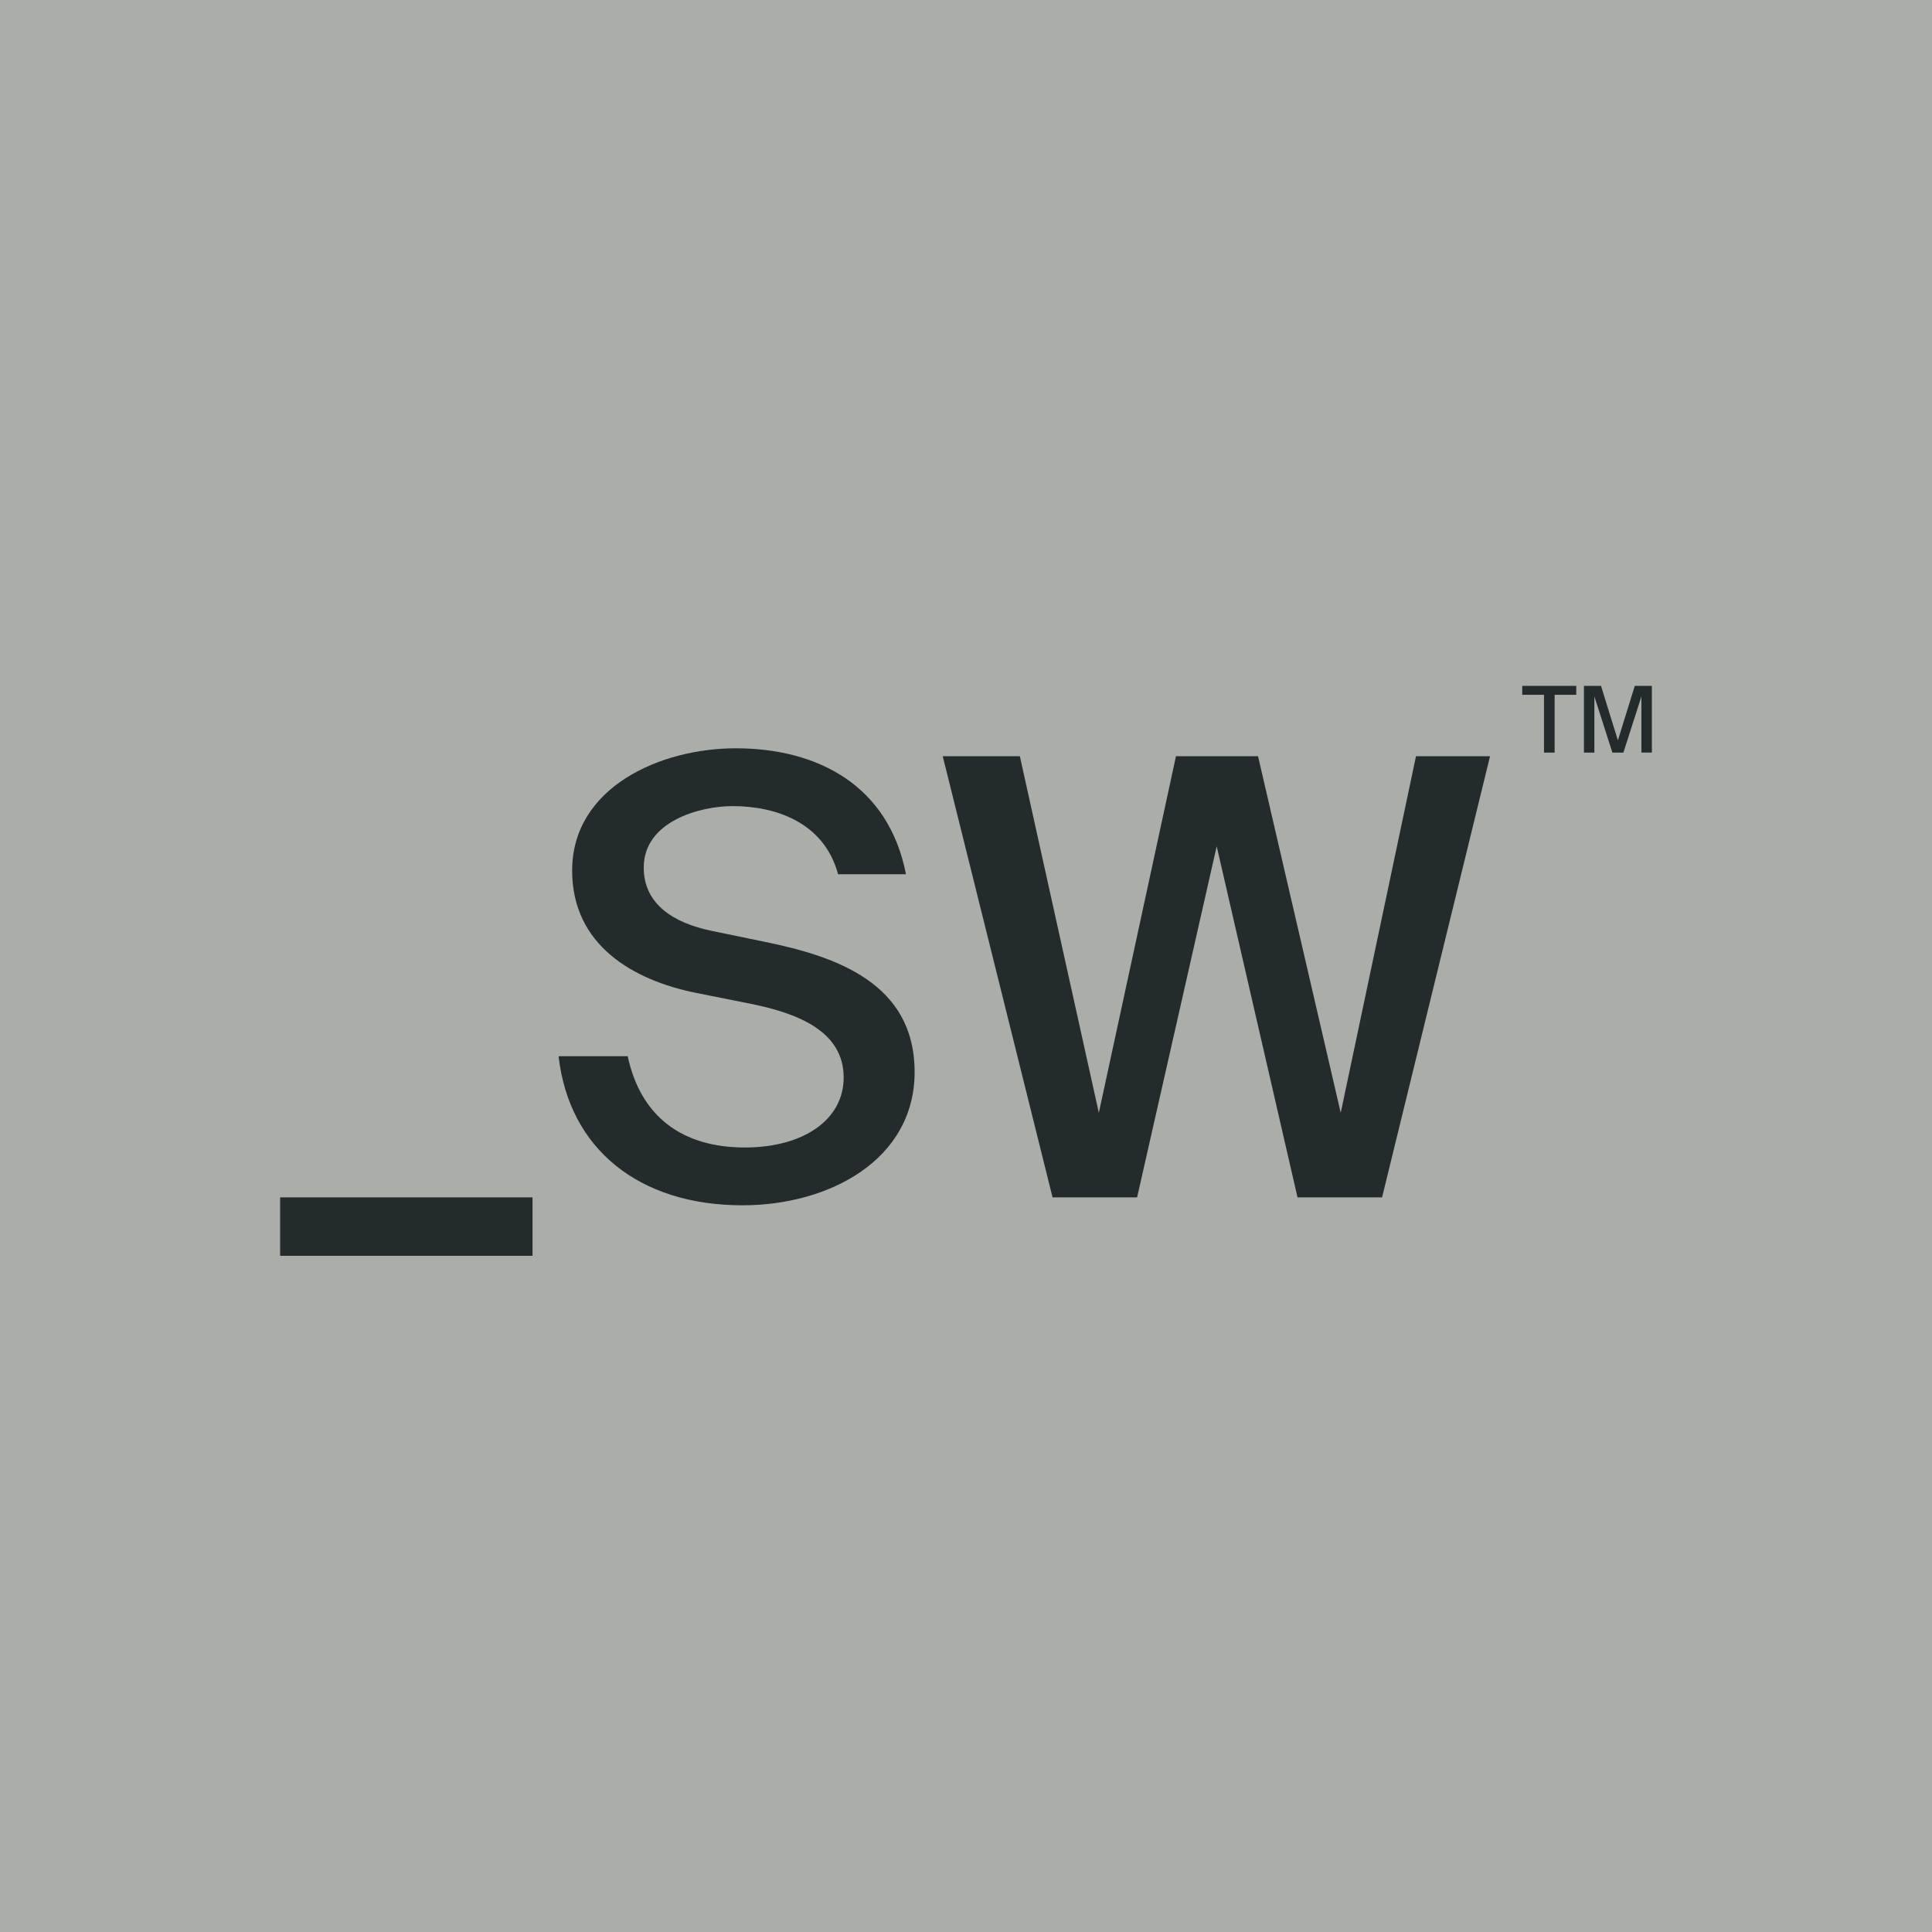
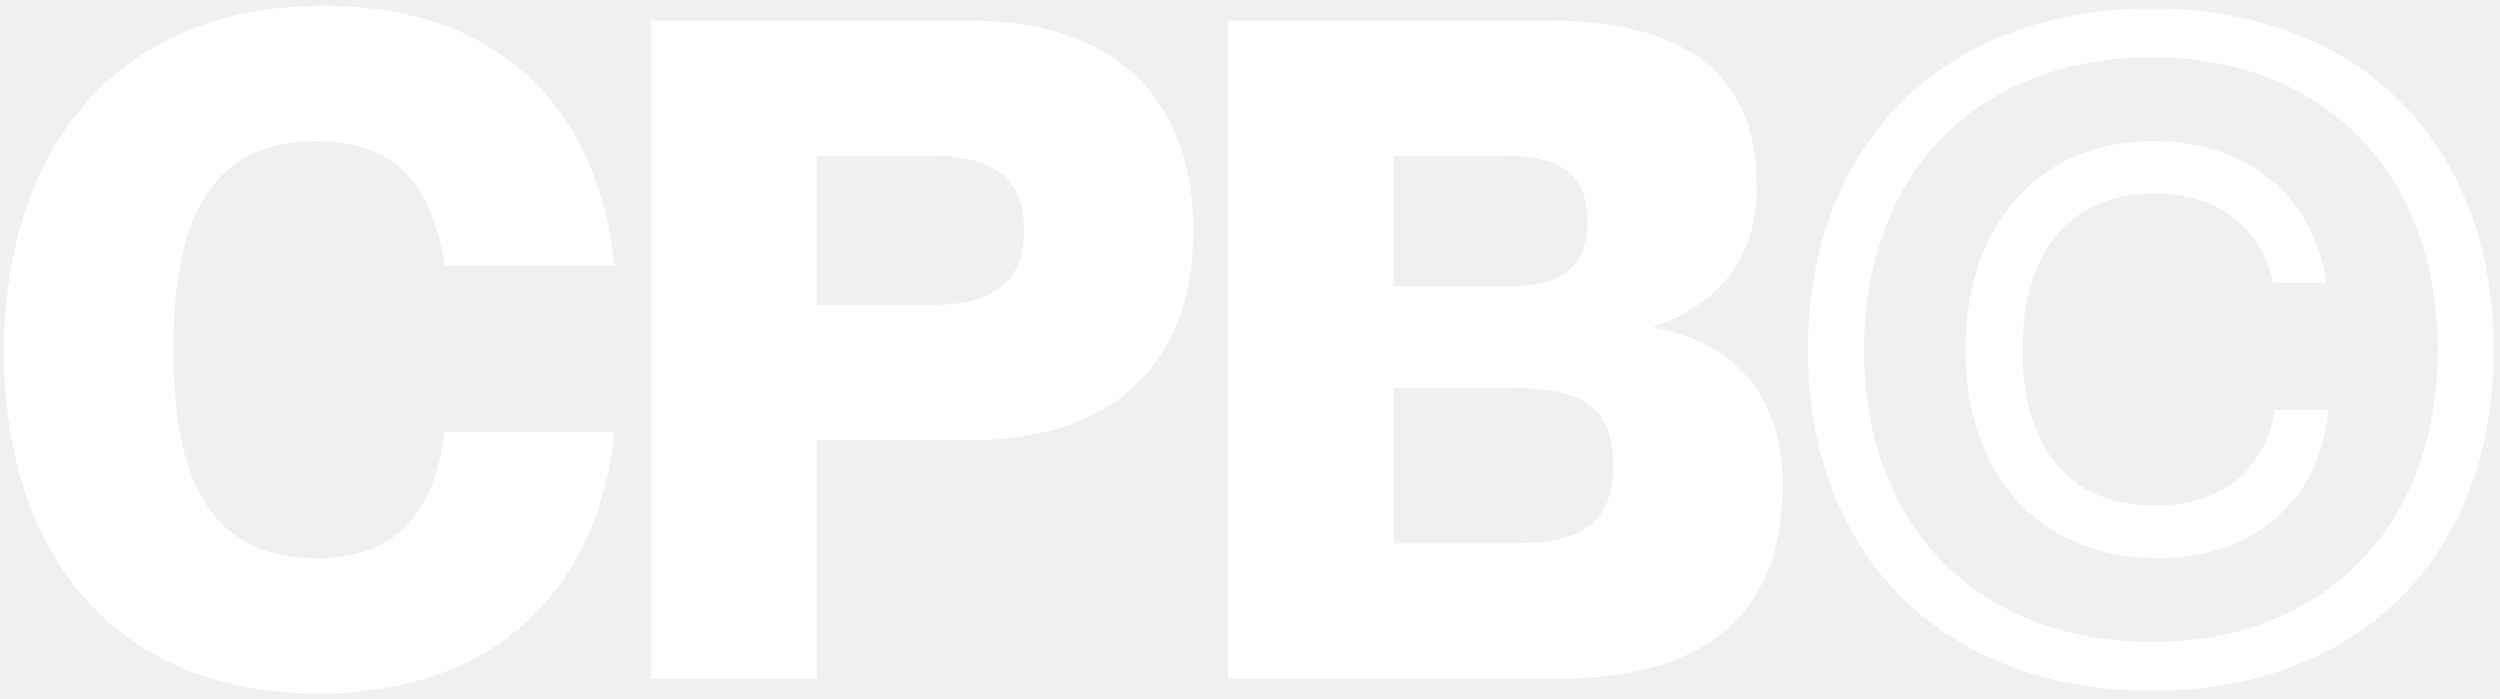
- <svg xmlns="http://www.w3.org/2000/svg" viewBox="0 0 200 200" fill="none">
-   <path fill="#ABADA8" d="M0 0h200v200H0z" />
-   <path d="M29 130h26.126v-6.047H29V130ZM72.068 102.787l5.685 1.134c4.983 1.008 9.582 2.898 9.582 7.622 0 4.41-4.216 7.244-10.22 7.244-6.516 0-10.796-3.212-12.137-9.449h-7.154c1.086 9.575 8.304 15.434 19.035 15.434 9.007 0 17.822-4.725 17.822-13.796 0-9.197-8.113-11.969-15.522-13.48l-5.494-1.134c-3.96-.82-7.026-2.772-7.026-6.551 0-4.788 5.813-6.363 9.198-6.363 4.407 0 9.454 1.638 10.923 7.055h7.026c-1.788-9.197-9.134-13.04-17.63-13.04-7.793 0-16.927 4.032-16.927 12.662 0 7.686 6.26 11.339 12.84 12.662ZM138.791 115.197l-8.56-36.914h-8.495l-7.985 36.914-8.176-36.914h-7.984l11.37 45.67h8.751l8.24-36.347 8.368 36.347h8.751l11.178-45.67h-7.665l-7.793 36.914ZM159.833 71.924v5.983h1.101v-5.983h2.241V71h-5.593v.924h2.251ZM166.914 77.907h1.14l1.864-5.811v5.81H171V71h-1.768l-1.748 5.64-1.749-5.64h-1.768v6.907h1.082v-5.811l1.865 5.81Z" fill="#242B2D" />
+ <svg xmlns="http://www.w3.org/2000/svg" viewBox="0 0 372 104" fill="none">
+   <path d="M66.21 39.487h25.207C89.088 16.745 74.84.853 48.125.853 17.163.853.586 22.362.586 52.365c0 29.181 15.755 50.827 46.854 50.827 26.99 0 41.785-16.44 43.977-38.908H66.21c-1.644 10.96-6.028 18.769-19.18 18.769-16.303 0-21.235-12.604-21.235-31.099 0-18.358 4.932-30.962 21.235-30.962 13.015 0 17.4 7.809 19.18 18.495ZM96.881 101h24.66V65.517h22.879c20.413 0 33.154-10.686 33.154-31.236S164.834 3.045 144.421 3.045H96.882V101Zm24.66-55.622V23.184h17.125c8.494 0 13.7 2.877 13.7 11.097 0 8.22-5.206 11.097-13.7 11.097h-17.125ZM182.78 101h48.909c20.276 0 33.565-8.083 33.565-28.907 0-14.659-8.768-21.509-19.043-23.29v-.274c8.083-2.74 15.207-8.768 15.207-20.824 0-16.714-10.686-24.66-31.099-24.66H182.78V101Zm24.66-58.362V23.184h16.44c6.85 0 12.33 1.644 12.33 9.727s-5.48 9.727-12.33 9.727h-16.44Zm0 38.223V57.708h17.125c10.275 0 15.481 2.329 15.481 11.508 0 9.179-5.206 11.645-15.481 11.645H207.44Zm112.817 21.92c30.688 0 50.827-20.002 50.827-50.69 0-30.825-20.139-50.827-50.827-50.827-30.962 0-51.238 20.002-51.238 50.827 0 30.688 20.276 50.69 51.238 50.69Zm0-7.261c-25.893 0-42.881-17.125-42.881-43.429 0-26.441 16.988-43.566 42.881-43.566 25.482 0 42.47 17.125 42.47 43.566 0 26.304-16.988 43.429-42.47 43.429Zm.959-12.467c14.933 0 24.249-9.453 25.208-22.057h-7.946c-.822 5.754-5.069 14.248-17.81 14.248-14.385 0-19.728-10.686-19.728-23.153 0-12.467 5.343-23.29 19.728-23.29 12.33 0 16.714 8.494 17.536 13.289h7.946c-1.507-11.645-10.686-21.098-25.756-21.098-17.536 0-27.948 13.015-27.948 31.099 0 18.221 10.686 30.962 28.77 30.962Z" fill="#FFFFFF" />
</svg>
